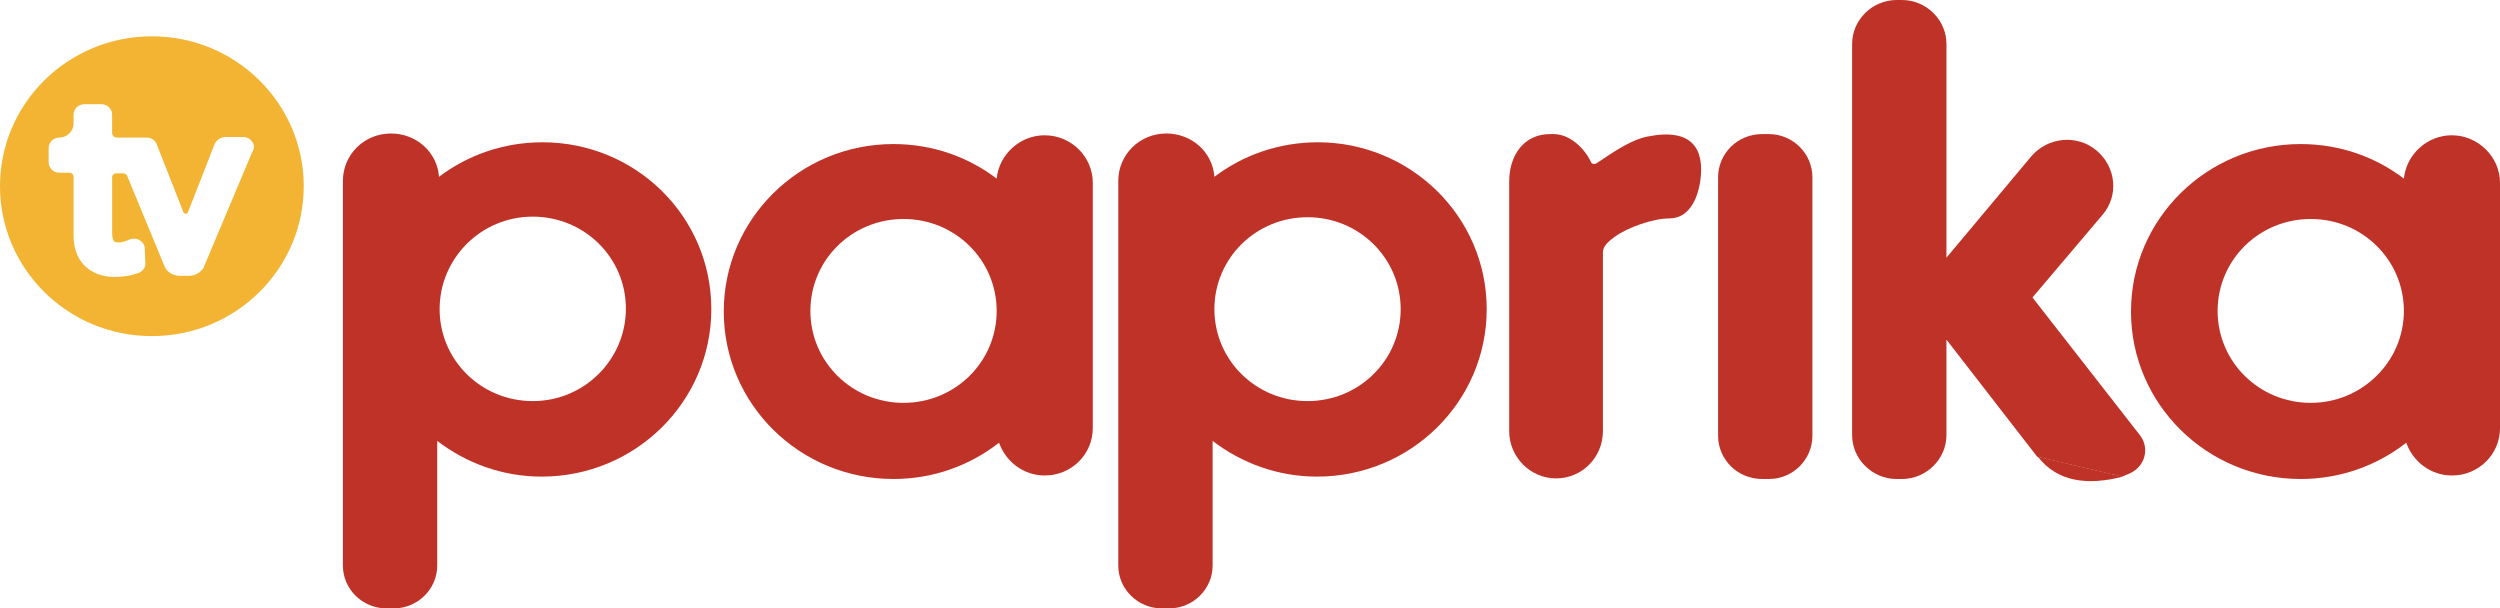
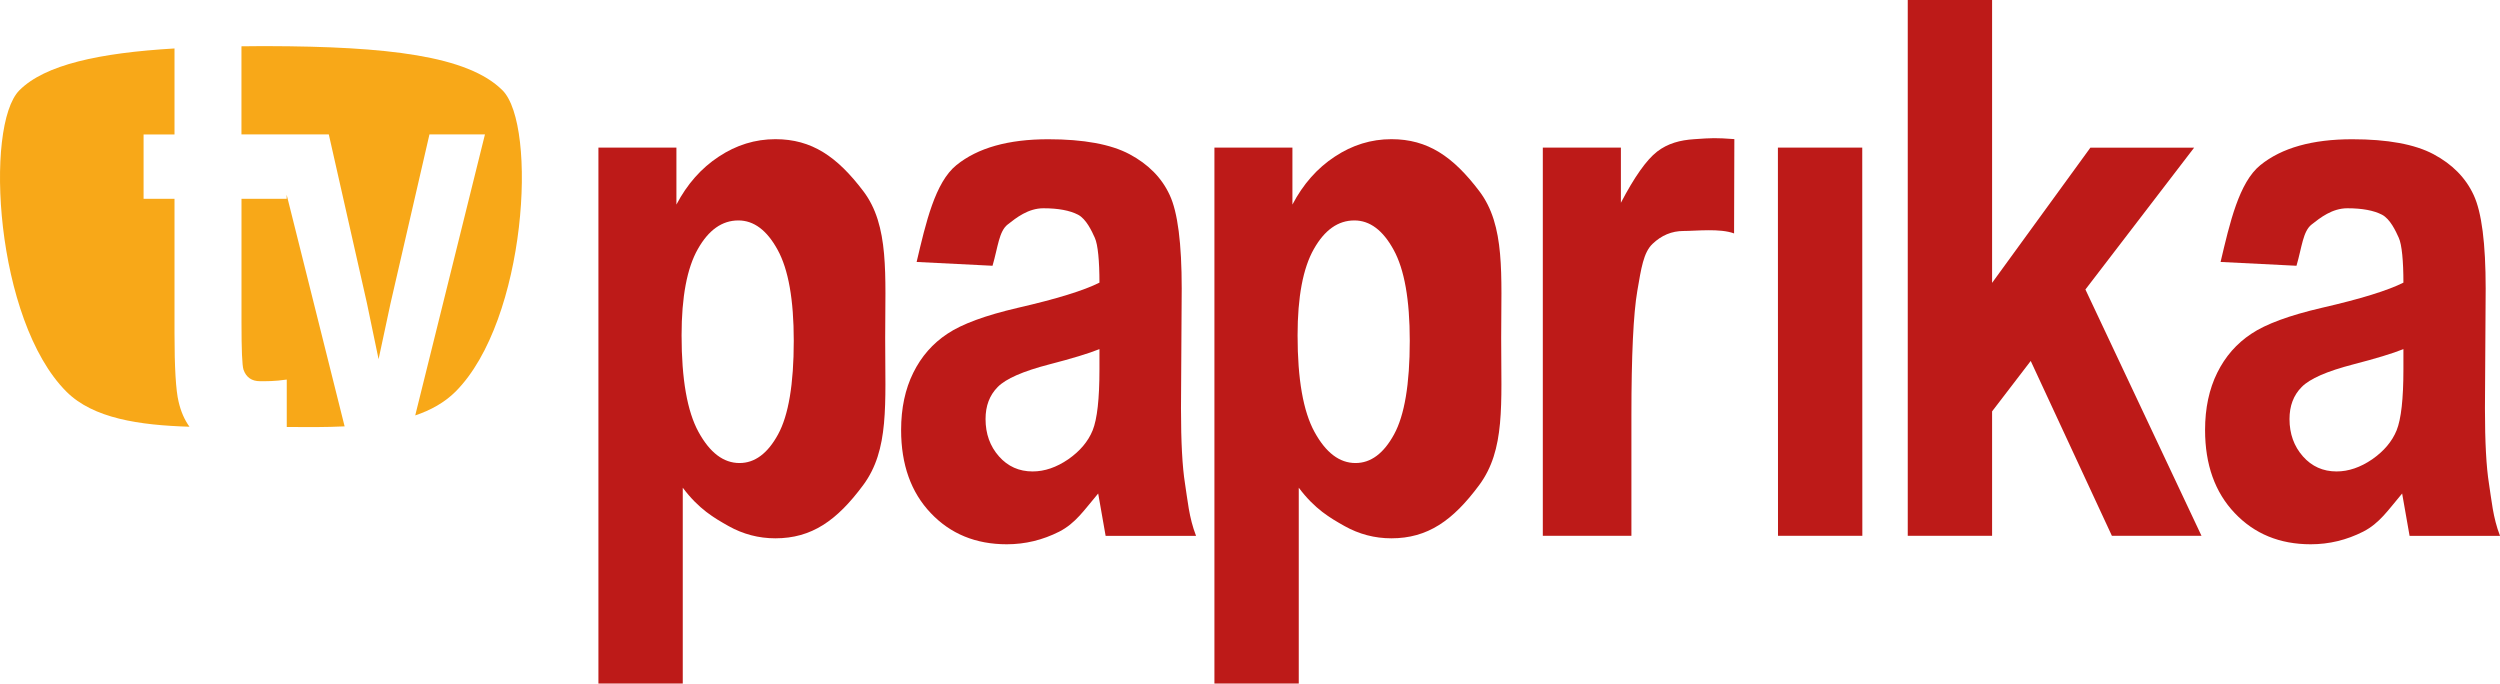
- <svg xmlns="http://www.w3.org/2000/svg" width="800" height="194.5" fill="none" version="1.1" viewBox="0 0 800 194.5">
-   <g transform="matrix(4.9369 0 0 4.9369 0 -18.768)" clip-path="url(#clip0)">
-     <path d="m158.93 12.569c-1.615 0-2.961 1.252-3.115 2.809-1.846-1.404-4.153-2.239-6.691-2.239-6.075 0-10.997 4.858-10.997 10.855s4.922 10.855 10.997 10.855c2.577 0 4.961-0.873 6.845-2.353 0.423 1.215 1.577 2.126 2.961 2.126 1.73 0 3.115-1.366 3.115-3.074v-15.903c0-1.67-1.423-3.074-3.115-3.074zm-9.152 17.345c-3.345 0-6.037-2.657-6.037-5.959 0-3.302 2.692-5.959 6.037-5.959s6.037 2.657 6.037 5.959c0 3.302-2.73 5.959-6.037 5.959z" fill="#bf3228" />
-     <path d="m67.717 12.569c-1.615 0-2.961 1.252-3.115 2.809-1.846-1.404-4.153-2.239-6.691-2.239-6.076 0-10.998 4.858-10.998 10.855s4.922 10.855 10.998 10.855c2.576 0 4.96-0.873 6.845-2.353 0.423 1.215 1.577 2.126 2.961 2.126 1.73 0 3.115-1.366 3.115-3.074v-15.903c0-1.67-1.384-3.074-3.115-3.074zm-9.152 17.345c-3.345 0-6.037-2.657-6.037-5.959 0-3.302 2.692-5.959 6.037-5.959s6.037 2.657 6.037 5.959c0 3.302-2.692 5.959-6.037 5.959z" fill="#bf3228" />
-     <path d="m114.67 34.848h-0.461c-1.577 0-2.846-1.252-2.846-2.809v-16.738c0-1.556 1.269-2.809 2.846-2.809h0.423c1.576 0 2.845 1.252 2.845 2.809v16.738c0 1.556-1.269 2.809-2.807 2.809z" fill="#bf3228" />
-     <path d="m138.7 32.002-6.96-8.919 4.538-5.352c1.077-1.252 0.884-3.112-0.385-4.175s-3.153-0.873-4.23 0.38l-5.498 6.566v-13.853c0-1.556-1.308-2.847-2.884-2.847h-0.347c-1.576 0-2.884 1.29-2.884 2.847v25.354c0 1.556 1.308 2.847 2.884 2.847h0.347c1.576 0 2.884-1.29 2.884-2.847v-6.187l5.883 7.591 5.499 1.29 0.538-0.228c0.962-0.456 1.269-1.632 0.615-2.467z" fill="#bf3228" />
-     <path d="m35.147 13.024c-2.499 0-4.845 0.835-6.691 2.239-0.115-1.594-1.461-2.809-3.115-2.809-1.73 0-3.115 1.366-3.115 3.074v24.936c0 1.518 1.269 2.771 2.807 2.771h0.5c1.538 0 2.807-1.252 2.807-2.771v-8.084c1.884 1.442 4.23 2.315 6.768 2.315 6.076 0 10.998-4.858 10.998-10.855s-4.884-10.817-10.959-10.817zm-0.615 16.776c-3.345 0-6.037-2.657-6.037-5.959 0-3.302 2.692-5.997 6.037-5.997 3.345 0 6.037 2.657 6.037 5.959 0 3.302-2.692 5.997-6.037 5.997z" fill="#bf3228" />
-     <path d="m85.406 13.024c-2.499 0-4.845 0.835-6.691 2.239-0.115-1.594-1.461-2.809-3.115-2.809-1.73 0-3.115 1.366-3.115 3.074v24.936c0 1.518 1.269 2.771 2.807 2.771h0.5c1.538 0 2.807-1.252 2.807-2.771v-8.084c1.884 1.442 4.23 2.315 6.768 2.315 6.076 0 10.998-4.858 10.998-10.855s-4.922-10.817-10.959-10.817zm-0.654 16.776c-3.345 0-6.037-2.657-6.037-5.959 0-3.302 2.692-5.959 6.037-5.959 3.345 0 6.037 2.657 6.037 5.959 0 3.302-2.692 5.959-6.037 5.959z" fill="#bf3228" />
-     <path d="m106.82 12.645c-0.999 0.19-1.999 0.835-3.345 1.746-0.116 0.076-0.308 0.038-0.346-0.076-0.423-0.911-1.385-1.822-2.423-1.822h-0.231c-1.692 0-2.653 1.366-2.653 3.074v16.169c0 1.708 1.384 3.074 3.038 3.074 1.692 0 3.038-1.366 3.038-3.074v-11.576c0-0.417 0.384-0.721 0.73-0.987 0.885-0.645 2.538-1.214 3.577-1.214 1.23 0 1.807-1.177 1.999-2.391 0.308-2.087-0.5-3.492-3.384-2.922z" fill="#bf3228" />
-     <path d="m137.59 34.697c-2.345 0.607-4.268 0.304-5.499-1.29z" fill="#bf3228" />
-     <path d="m19.688 15.871c0 5.366-4.407 9.716-9.844 9.716s-9.844-4.35-9.844-9.716 4.407-9.716 9.844-9.716c5.437 0 9.844 4.35 9.844 9.716zm-3.922-3.188c0.231 0 0.461 0.114 0.577 0.304 0.154 0.19 0.154 0.456 0 0.683l-3.115 7.401c-0.077 0.266-0.5 0.607-0.961 0.607h-0.615c-0.423 0-0.846-0.228-1-0.645l-2.384-5.769c-0.038-0.152-0.154-0.228-0.308-0.228h-0.423c-0.154 0-0.269 0.114-0.269 0.266v3.492c0 0.721 0.154 0.721 0.461 0.721 0.192 0 0.423-0.076 0.654-0.19 0.192-0.076 0.461-0.076 0.654 0.038 0.192 0.114 0.346 0.304 0.346 0.531l0.038 0.949c0.038 0.266-0.154 0.531-0.423 0.645-0.538 0.19-1 0.266-1.577 0.266-1.269 0-2.653-0.721-2.653-2.695v-3.796c0-0.152-0.115-0.266-0.269-0.266h-0.654c-0.385 0-0.692-0.304-0.692-0.683v-0.911c0-0.38 0.308-0.683 0.692-0.683 0.5 0 0.923-0.417 0.923-0.911v-0.569c0-0.38 0.308-0.683 0.692-0.683h1.115c0.385 0 0.692 0.304 0.692 0.683v1.177c0 0.19 0.154 0.304 0.308 0.304h1.923c0.308 0 0.538 0.152 0.654 0.417l1.73 4.403c0.038 0.152 0.269 0.152 0.308 0l1.692-4.327c0.115-0.342 0.423-0.531 0.769-0.531z" clip-rule="evenodd" fill="#f2b432" fill-rule="evenodd" />
-   </g>
+ <svg xmlns="http://www.w3.org/2000/svg" version="1.1" viewBox="0 0 600 164.04">
+   <path d="m163.58 80.482c0 10.513 1.349 18.24 4.07 23.202 2.721 4.963 5.986 7.444 9.838 7.444 3.657 0 6.747-2.285 9.251-6.878 2.503-4.571 3.765-12.058 3.765-22.462 0-9.86-1.284-17.13-3.874-21.831-2.568-4.701-5.703-7.052-9.425-7.052-3.896 0-7.139 2.285-9.729 6.878-2.59 4.571-3.896 11.471-3.896 20.699m-19.959-45.055h18.719v13.669c2.568-4.897 5.964-8.75 10.186-11.514 4.201-2.786 8.728-4.179 13.582-4.179 8.706 0 14.779 4.157 21.069 12.45 6.29 8.271 5.267 20.046 5.267 35.283 0 15.998 1.001 26.816-5.289 35.304-6.312 8.511-12.363 12.755-21.069 12.755-4.027 0-7.77-1.001-11.231-2.938-3.482-1.959-7.139-4.07-10.992-9.207v46.993h-20.242v-128.61z" fill="#bd1a18" />
+   <path d="m311.42 80.482c0 10.513 1.349 18.24 4.07 23.202 2.721 4.963 5.986 7.444 9.838 7.444 3.657 0 6.747-2.285 9.251-6.878 2.503-4.571 3.765-12.058 3.765-22.462 0-9.86-1.284-17.13-3.874-21.831-2.568-4.701-5.703-7.052-9.425-7.052-3.896 0-7.139 2.285-9.729 6.878-2.59 4.571-3.896 11.471-3.896 20.699m-19.959-45.055h18.719v13.669c2.568-4.897 5.964-8.75 10.186-11.514 4.201-2.786 8.728-4.179 13.582-4.179 8.706 0 14.779 4.157 21.069 12.45 6.29 8.271 5.267 20.046 5.267 35.283 0 15.998 1.001 26.816-5.289 35.304-6.312 8.511-12.363 12.755-21.069 12.755-4.027 0-7.77-1.001-11.231-2.938-3.482-1.959-7.139-4.07-10.992-9.207v46.993h-20.242v-128.61z" fill="#bd1a18" />
+   <path d="m263.87 83.786c-2.59 1.045-6.617 2.264-12.08 3.678-6.29 1.632-10.404 3.439-12.341 5.42-1.959 1.981-2.917 4.527-2.917 7.683 0 3.548 1.067 6.53 3.221 8.967 2.133 2.416 4.832 3.613 8.075 3.613 2.873 0 5.724-0.979 8.554-2.917 2.808-1.959 4.767-4.266 5.855-6.943 1.088-2.699 1.632-7.553 1.632-14.605v-4.897zm-25.66-20.003-18.22-0.914c2.22-9.446 4.44-19.11 9.555-23.246 5.115-4.136 12.45-6.203 22.027-6.203 8.511 0 15.018 1.197 19.524 3.591 4.484 2.394 7.705 5.637 9.62 9.773 1.937 4.114 2.895 11.601 2.895 22.484l-0.174 28.731c0 8.075 0.326 14.083 0.958 18.022 0.631 3.94 0.936 8.14 2.655 12.581h-21.701l-1.785-10.165c-3.439 4.07-5.42 7.139-9.359 9.163-3.961 2.002-8.14 3.026-12.581 3.026-7.444 0-13.517-2.503-18.24-7.487-4.745-4.984-7.117-11.645-7.117-19.938 0-5.246 0.979-9.816 2.917-13.734 1.937-3.918 4.658-7.03 8.184-9.359 3.504-2.351 9.142-4.418 16.89-6.225 9.381-2.155 15.911-4.179 19.611-6.051 0-5.159-0.37-9.142-1.11-10.752-0.718-1.611-2.068-4.527-4.027-5.55-1.981-1.023-4.745-1.545-8.315-1.545-3.635 0-6.508 2.264-8.576 3.896-2.09 1.632-2.329 5.42-3.635 9.903" fill="#bd1a18" />
+   <path d="m576.82 83.786c-2.59 1.045-6.617 2.264-12.08 3.678-6.29 1.632-10.404 3.439-12.341 5.42-1.959 1.981-2.917 4.527-2.917 7.683 0 3.548 1.067 6.53 3.221 8.967 2.133 2.416 4.832 3.613 8.075 3.613 2.873 0 5.724-0.979 8.554-2.917 2.808-1.959 4.767-4.266 5.855-6.943 1.088-2.699 1.632-7.553 1.632-14.605v-4.897zm-25.66-20.003-18.22-0.914c2.22-9.446 4.44-19.11 9.555-23.246 5.115-4.136 12.45-6.203 22.027-6.203 8.511 0 15.018 1.197 19.524 3.591 4.484 2.394 7.705 5.637 9.62 9.773 1.937 4.114 2.895 11.601 2.895 22.484l-0.174 28.731c0 8.075 0.326 14.083 0.958 18.022 0.631 3.94 0.936 8.14 2.655 12.581h-21.701l-1.785-10.165c-3.439 4.07-5.42 7.139-9.359 9.163-3.961 2.002-8.14 3.026-12.581 3.026-7.444 0-13.517-2.503-18.24-7.487-4.745-4.984-7.117-11.645-7.117-19.938 0-5.246 0.979-9.816 2.917-13.734 1.937-3.918 4.658-7.03 8.184-9.359 3.504-2.351 9.142-4.418 16.89-6.225 9.381-2.155 15.911-4.179 19.611-6.051 0-5.159-0.37-9.142-1.11-10.752-0.718-1.611-2.068-4.527-4.027-5.55-1.981-1.023-4.745-1.545-8.315-1.545-3.635 0-6.508 2.264-8.576 3.896-2.09 1.632-2.329 5.42-3.635 9.903" fill="#bd1a18" />
+   <path d="m391.54 128.59h-21.265v-93.158h18.74v13.234c3.243-6.203 6.138-10.295 8.685-12.276 2.568-1.981 5.529-2.764 8.88-2.982 4.353-0.305 5.115-0.348 9.664-0.022l-0.065 22.637c-3.374-1.262-9.12-0.588-12.124-0.588-2.83 0-5.311 1.045-7.466 3.112-2.155 2.068-2.699 5.833-3.635 11.275-0.936 5.441-1.415 15.432-1.415 29.993v28.775z" fill="#bd1a18" />
+   <path d="m426.72 128.59-0.022-93.158h20.242l0.022 93.158h-20.242z" fill="#bd1a18" />
+   <path d="m457.86 128.59v-128.59h20.242v67.888l23.594-32.453h24.9l-26.097 34.042 27.86 59.116h-21.505l-19.48-41.965-9.272 12.102v29.863h-20.242z" fill="#bd1a18" />
+   <path d="m42.861 96.408c-0.653-2.699-0.979-8.162-0.979-16.433v-32.257h-7.422v-15.454h7.422v-20.634c-18.087 1.067-31.082 3.896-37.22 10.034-8.445 8.445-5.833 55.22 11.275 72.328 6.443 6.443 17.5 8.053 29.536 8.423-1.197-1.654-2.068-3.657-2.612-6.007" fill="#f8a818" />
+   <path d="m120.59 21.67c-8.29-8.293-27.64-10.535-56.523-10.6h-1.437c-1.589 0-3.134 0.022-4.68 0.043v21.135h20.96l9.142 40.463 2.808 13.495 2.873-13.43 9.338-40.528h13.321l-16.738 67.453c3.744-1.262 7.03-3.091 9.664-5.703 17.086-17.108 19.72-63.883 11.275-72.328" fill="#f8a818" />
+   <path d="m68.799 46.738v0.979h-10.839v29.798c0 6.443 0.152 10.186 0.479 11.209 0.653 1.85 1.981 2.764 3.961 2.764 1.502 0 3.461 0.043 6.421-0.392v11.384c4.723 0.043 9.403 0.065 13.887-0.152l-13.908-55.59z" fill="#f8a818" />
</svg>
